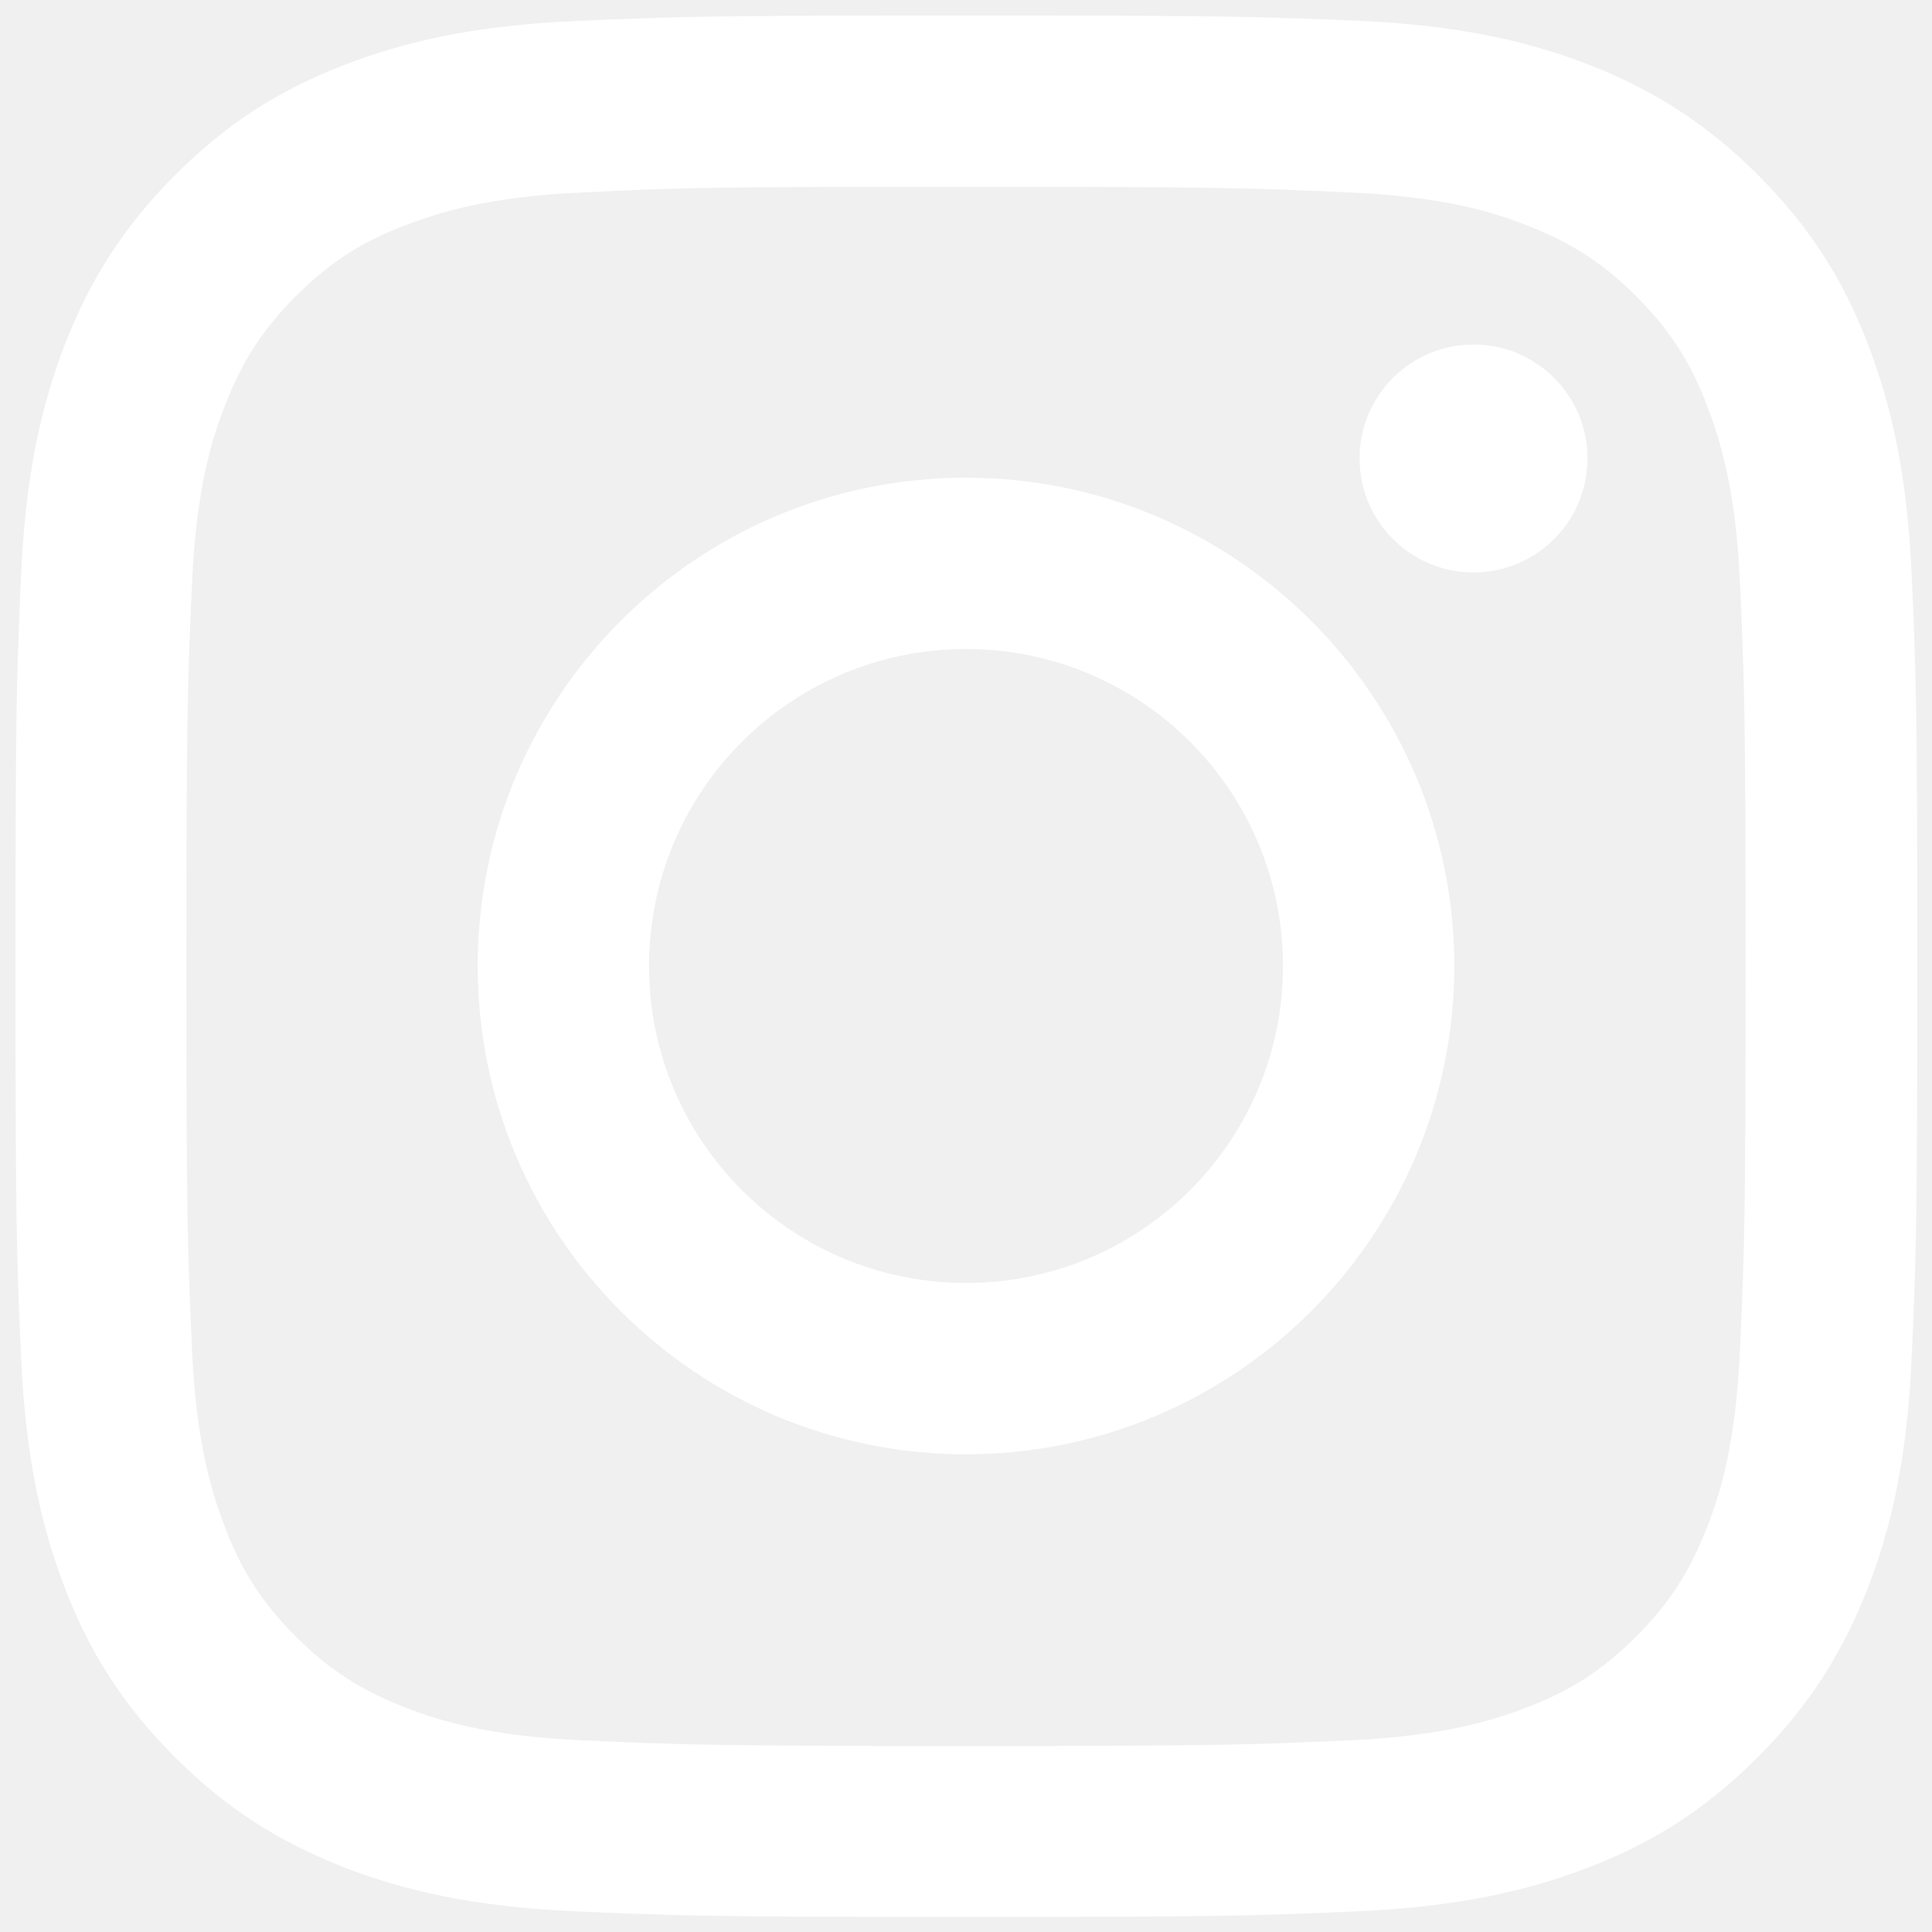
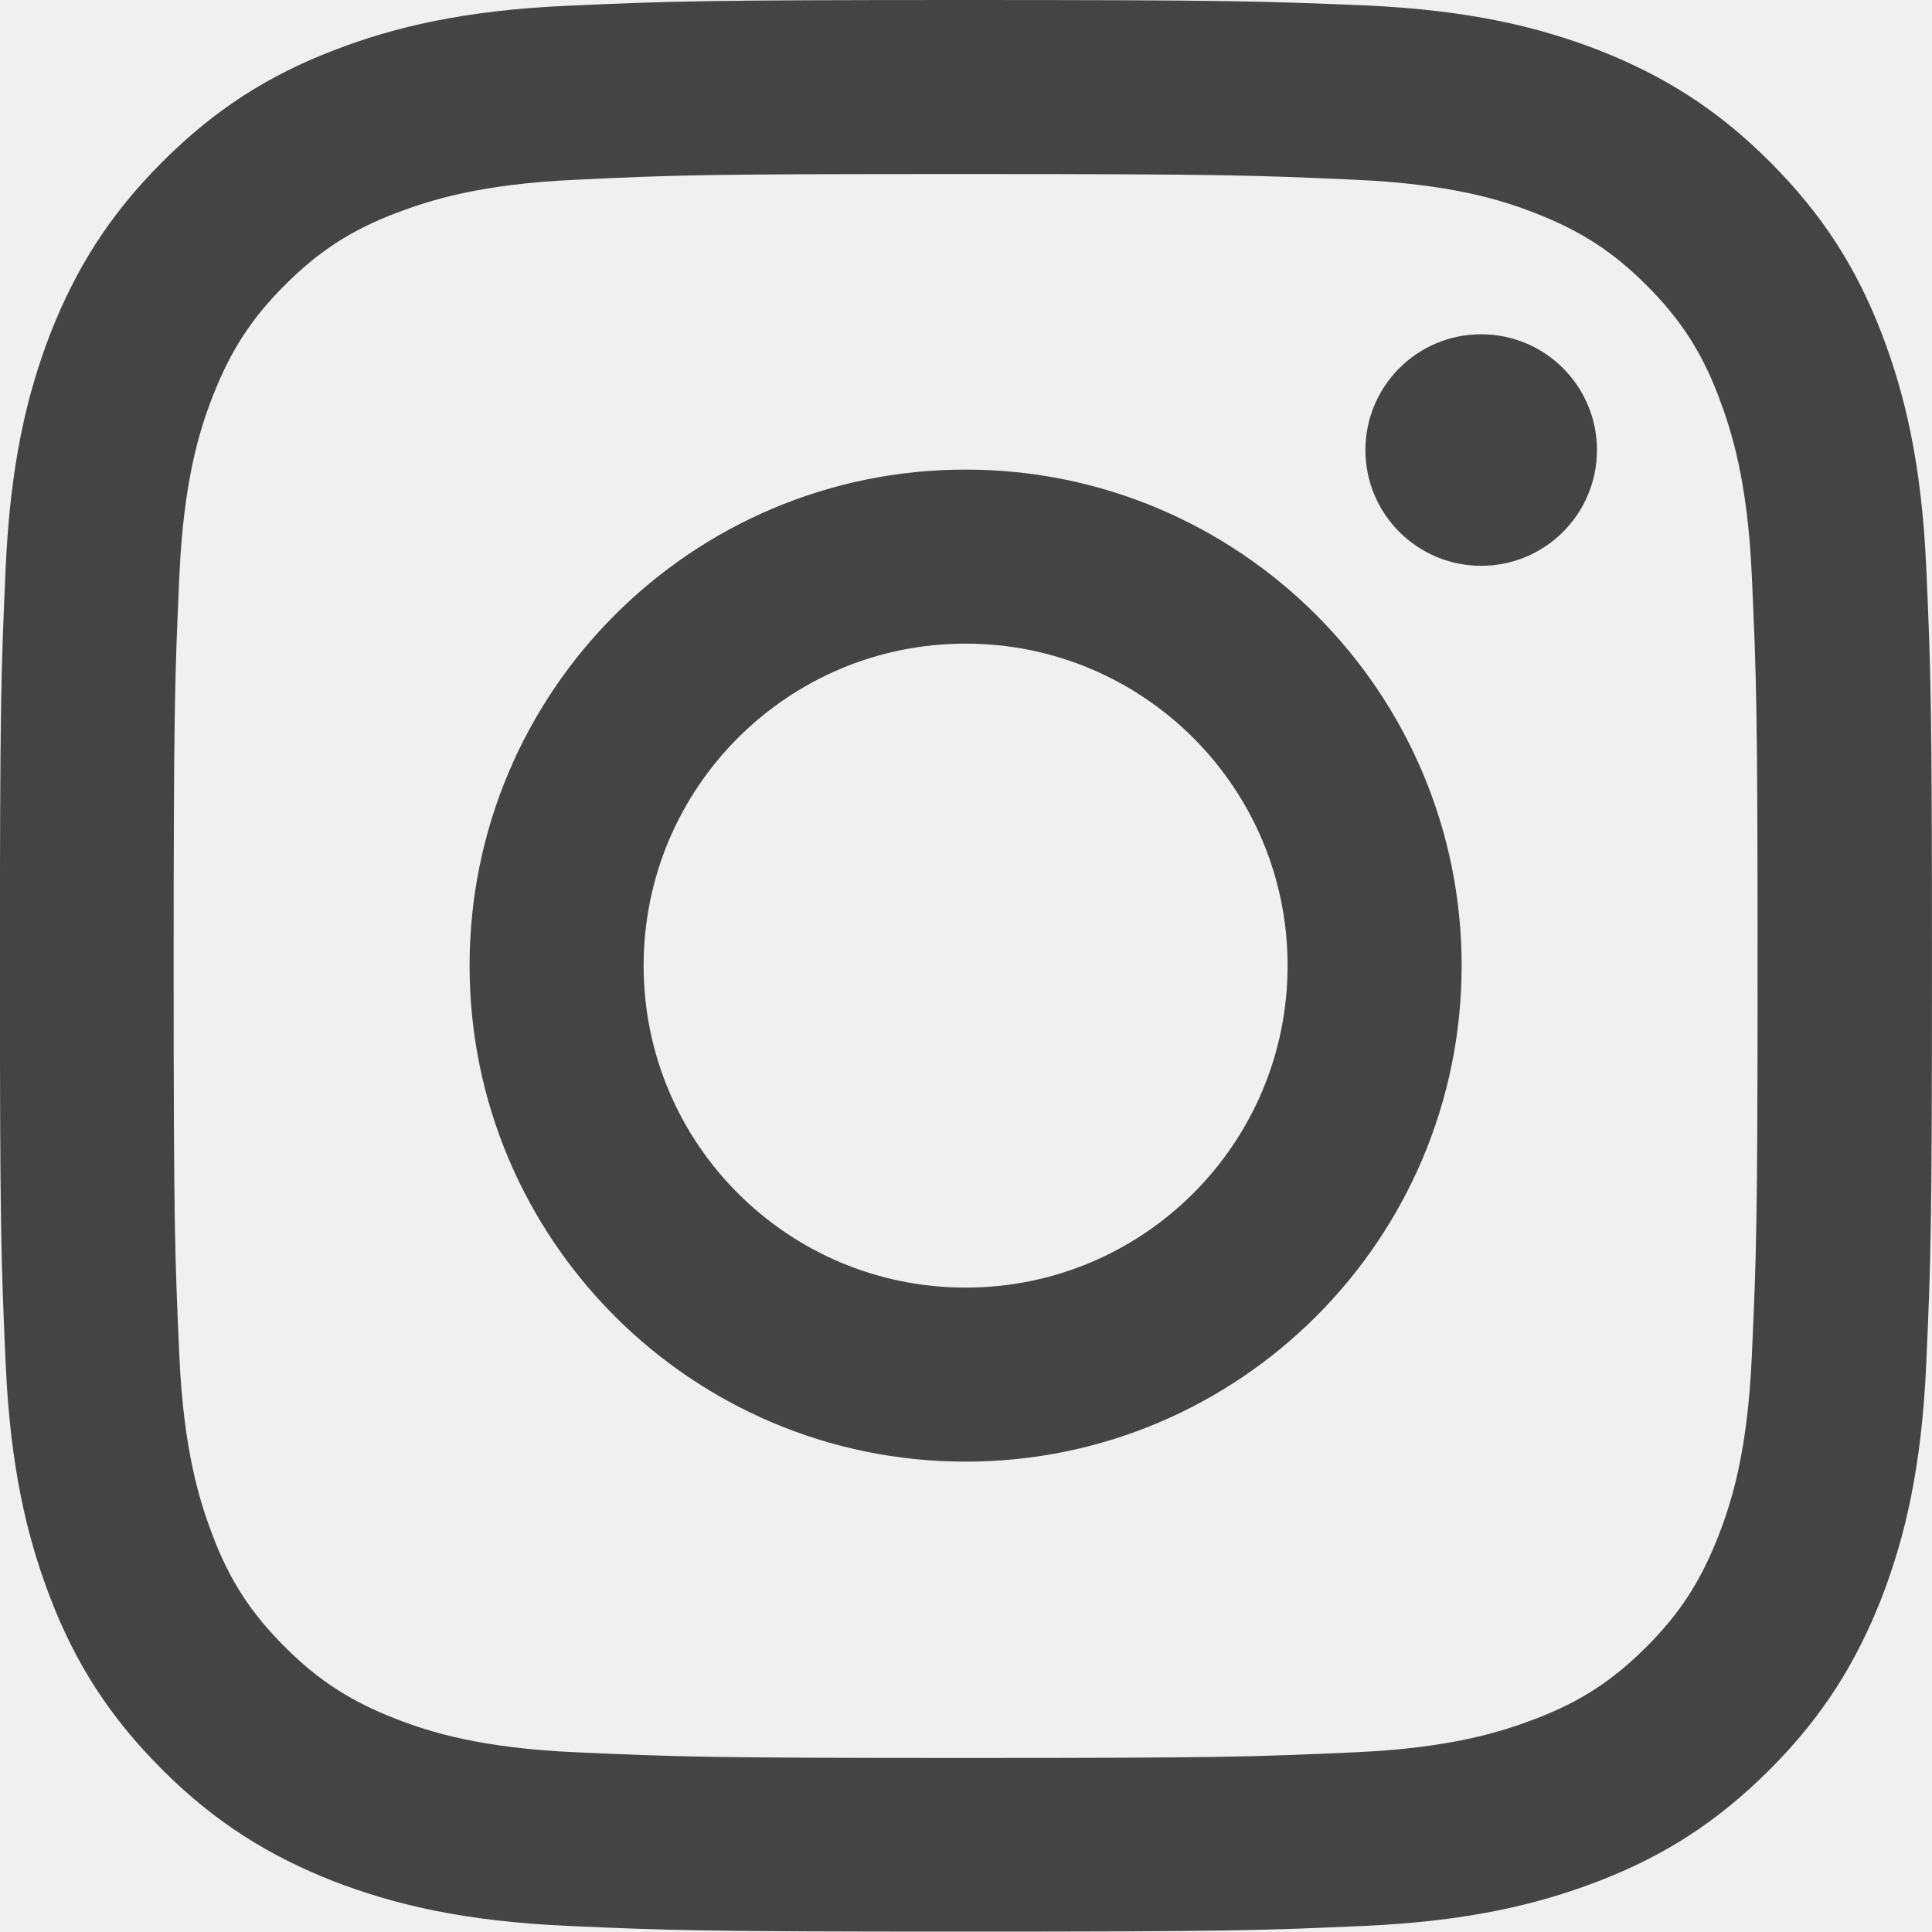
- <svg xmlns="http://www.w3.org/2000/svg" version="1.1" x="0px" y="0px" width="800px" height="800px" viewBox="0 0 800 800" enable-background="new 0 0 800 800" xml:space="preserve">
+ <svg xmlns="http://www.w3.org/2000/svg" version="1.1" id="Capa_1" x="0px" y="0px" width="50px" height="49.99px" viewBox="375.157 743.761 50 49.99" enable-background="new 375.157 743.761 50 49.99" xml:space="preserve">
  <g>
-     <path fill="#FFFFFF" d="M400,77.344c105.156,0,117.5,0.469,159.063,2.344c38.438,1.719,59.219,8.125,73.125,13.594   c18.438,7.188,31.563,15.625,45.313,29.375s22.344,26.875,29.375,45.313c5.313,13.906,11.875,34.688,13.594,73.125   c1.875,41.563,2.344,53.906,2.344,159.063s-0.469,117.5-2.344,159.063c-1.719,38.438-8.125,59.219-13.594,73.125   c-7.188,18.438-15.625,31.563-29.375,45.313S650.625,700,632.188,707.031c-13.906,5.313-34.688,11.875-73.125,13.594   C517.5,722.5,505.156,722.969,400,722.969s-117.5-0.469-159.063-2.344c-38.438-1.719-59.219-8.125-73.125-13.594   c-18.438-7.188-31.563-15.625-45.313-29.375s-22.344-26.875-29.375-45.313c-5.313-13.906-11.875-34.688-13.594-73.125   c-1.875-41.563-2.344-53.906-2.344-159.063s0.469-117.5,2.344-159.063c1.719-38.438,8.125-59.219,13.594-73.125   c7.188-18.438,15.625-31.563,29.375-45.313s26.875-22.344,45.313-29.375c13.906-5.313,34.688-11.875,73.125-13.594   C282.5,77.656,294.844,77.344,400,77.344 M400,6.406c-106.875,0-120.313,0.469-162.344,2.344   c-41.875,1.875-70.469,8.594-95.469,18.281C116.25,37.031,94.375,50.625,72.5,72.5s-35.313,43.906-45.469,69.688   c-9.688,25-16.406,53.594-18.281,95.625C6.875,279.688,6.406,293.125,6.406,400S6.875,520.313,8.75,562.344   c1.875,41.875,8.594,70.469,18.281,95.625c10,25.938,23.594,47.813,45.469,69.688s43.906,35.313,69.688,45.469   c25,9.688,53.594,16.406,95.625,18.281s55.313,2.344,162.344,2.344s120.313-0.469,162.344-2.344   c41.875-1.875,70.469-8.594,95.625-18.281c25.938-10,47.813-23.594,69.688-45.469s35.313-43.906,45.469-69.688   c9.688-25,16.406-53.594,18.281-95.625s2.344-55.313,2.344-162.344s-0.469-120.313-2.344-162.344   c-1.875-41.875-8.594-70.469-18.281-95.625c-10-25.938-23.594-47.813-45.469-69.688s-43.906-35.313-69.688-45.469   c-25-9.688-53.594-16.406-95.625-18.281C520.313,6.875,506.875,6.406,400,6.406L400,6.406z" />
-     <path fill="#FFFFFF" d="M400,197.813c-111.563,0-202.188,90.469-202.188,202.188S288.438,602.188,400,602.188   S602.188,511.563,602.188,400S511.563,197.813,400,197.813z M400,531.25c-72.5,0-131.25-58.75-131.25-131.25   S327.5,268.75,400,268.75S531.25,327.5,531.25,400S472.5,531.25,400,531.25z" />
-     <circle fill="#FFFFFF" cx="610.156" cy="189.844" r="47.188" />
+     <path fill="#444444" d="M400.147,748.265c6.677,0,7.46,0.03,10.099,0.149c2.44,0.109,3.761,0.516,4.644,0.863   c1.17,0.456,2.004,0.991,2.877,1.864s1.418,1.707,1.865,2.877c0.337,0.884,0.754,2.203,0.862,4.644   c0.119,2.639,0.149,3.422,0.149,10.099s-0.03,7.461-0.149,10.1c-0.108,2.44-0.516,3.76-0.862,4.643   c-0.457,1.171-0.992,2.004-1.865,2.877s-1.707,1.419-2.877,1.865c-0.883,0.337-2.203,0.754-4.644,0.863   c-2.639,0.119-3.422,0.148-10.099,0.148s-7.46-0.029-10.1-0.148c-2.44-0.109-3.76-0.517-4.643-0.863   c-1.171-0.456-2.004-0.992-2.877-1.865s-1.419-1.706-1.865-2.877c-0.337-0.883-0.754-2.202-0.863-4.643   c-0.119-2.64-0.148-3.423-0.148-10.1s0.03-7.46,0.148-10.099c0.109-2.441,0.516-3.761,0.863-4.644   c0.457-1.171,0.992-2.004,1.865-2.877s1.706-1.419,2.877-1.865c0.883-0.337,2.202-0.754,4.643-0.862   C392.687,748.285,393.471,748.265,400.147,748.265 M400.147,743.761c-6.786,0-7.639,0.03-10.308,0.149   c-2.659,0.119-4.474,0.545-6.062,1.16c-1.647,0.635-3.036,1.498-4.425,2.887c-1.389,1.39-2.242,2.788-2.887,4.425   c-0.615,1.588-1.042,3.403-1.161,6.071c-0.119,2.659-0.149,3.512-0.149,10.298s0.03,7.639,0.149,10.308   c0.119,2.658,0.545,4.475,1.161,6.071c0.635,1.646,1.498,3.036,2.887,4.425c1.389,1.389,2.788,2.242,4.425,2.887   c1.587,0.615,3.403,1.042,6.071,1.161c2.669,0.119,3.512,0.148,10.308,0.148c6.796,0,7.639-0.029,10.308-0.148   c2.658-0.119,4.474-0.546,6.071-1.161c1.646-0.635,3.036-1.498,4.425-2.887s2.242-2.788,2.887-4.425   c0.615-1.587,1.042-3.402,1.161-6.071s0.148-3.512,0.148-10.308s-0.029-7.639-0.148-10.308c-0.119-2.658-0.546-4.474-1.161-6.071   c-0.635-1.646-1.498-3.036-2.887-4.425s-2.788-2.242-4.425-2.887c-1.587-0.615-3.402-1.042-6.071-1.161   C407.786,743.791,406.933,743.761,400.147,743.761L400.147,743.761z" />
+     <path fill="#444444" d="M400.147,755.914c-7.083,0-12.837,5.744-12.837,12.837c0,7.094,5.754,12.837,12.837,12.837   c7.083,0,12.837-5.754,12.837-12.837S407.23,755.914,400.147,755.914z M400.147,777.084c-4.604,0-8.333-3.729-8.333-8.333   s3.73-8.333,8.333-8.333c4.603,0,8.333,3.729,8.333,8.333S404.75,777.084,400.147,777.084z" />
+     <circle fill="#444444" cx="413.49" cy="755.408" r="2.996" />
  </g>
</svg>
